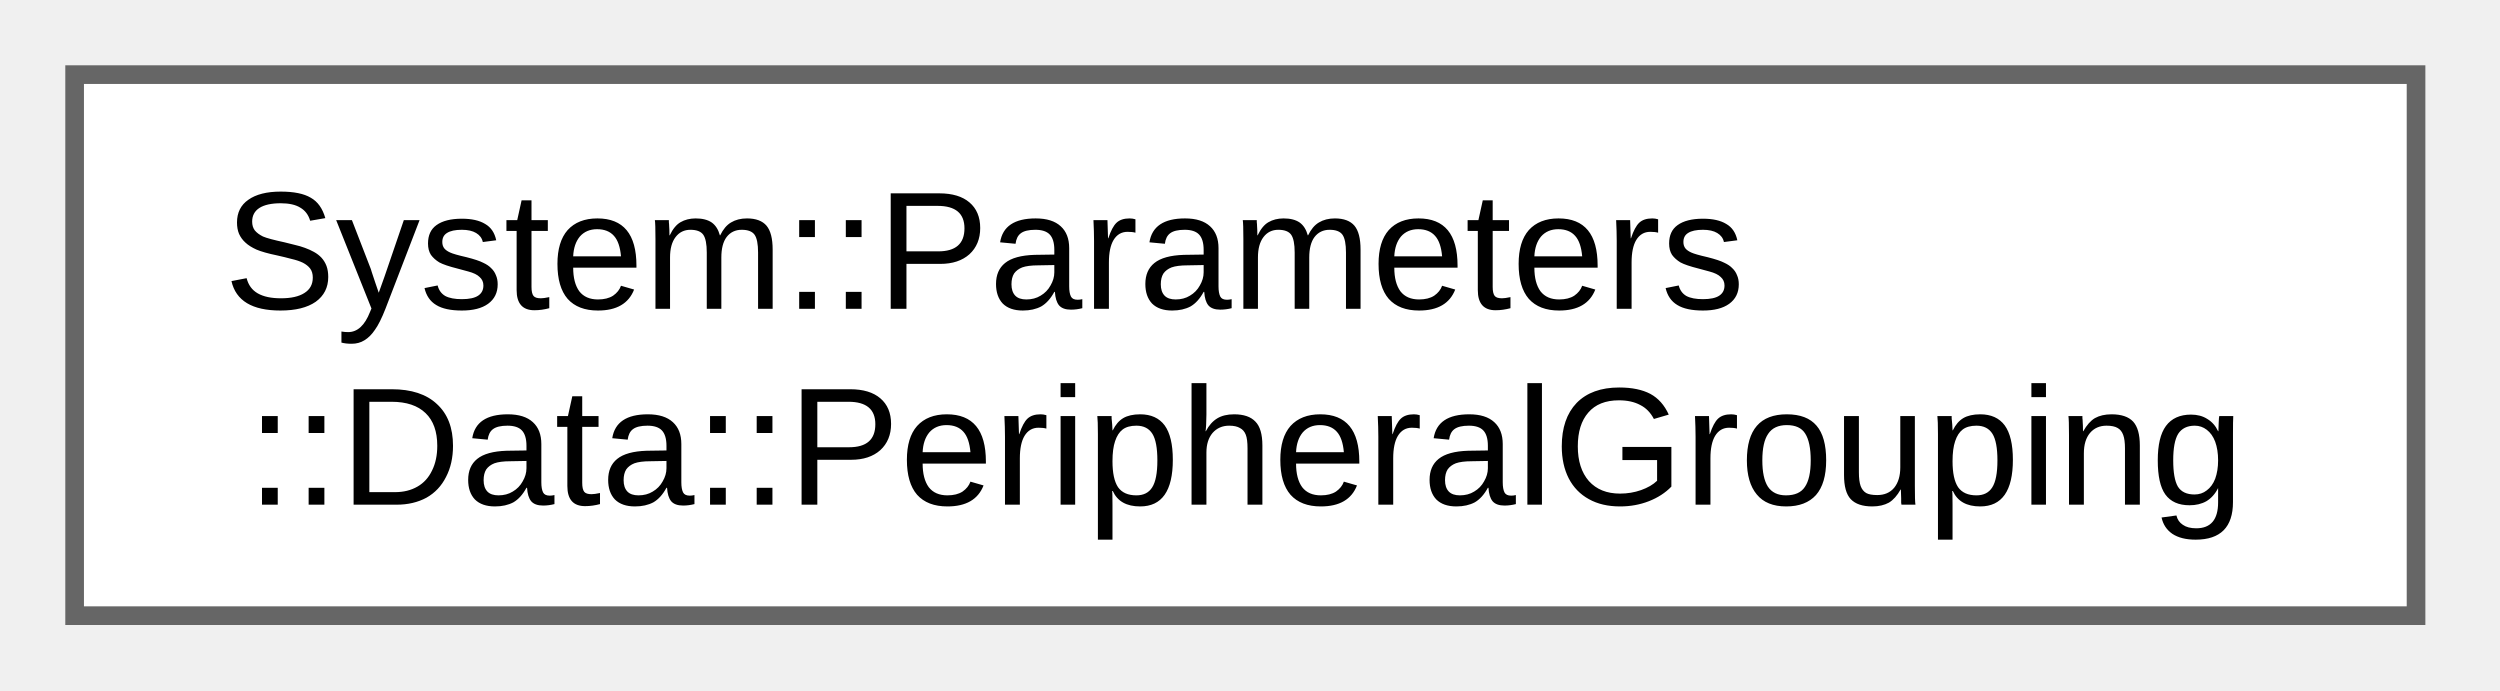
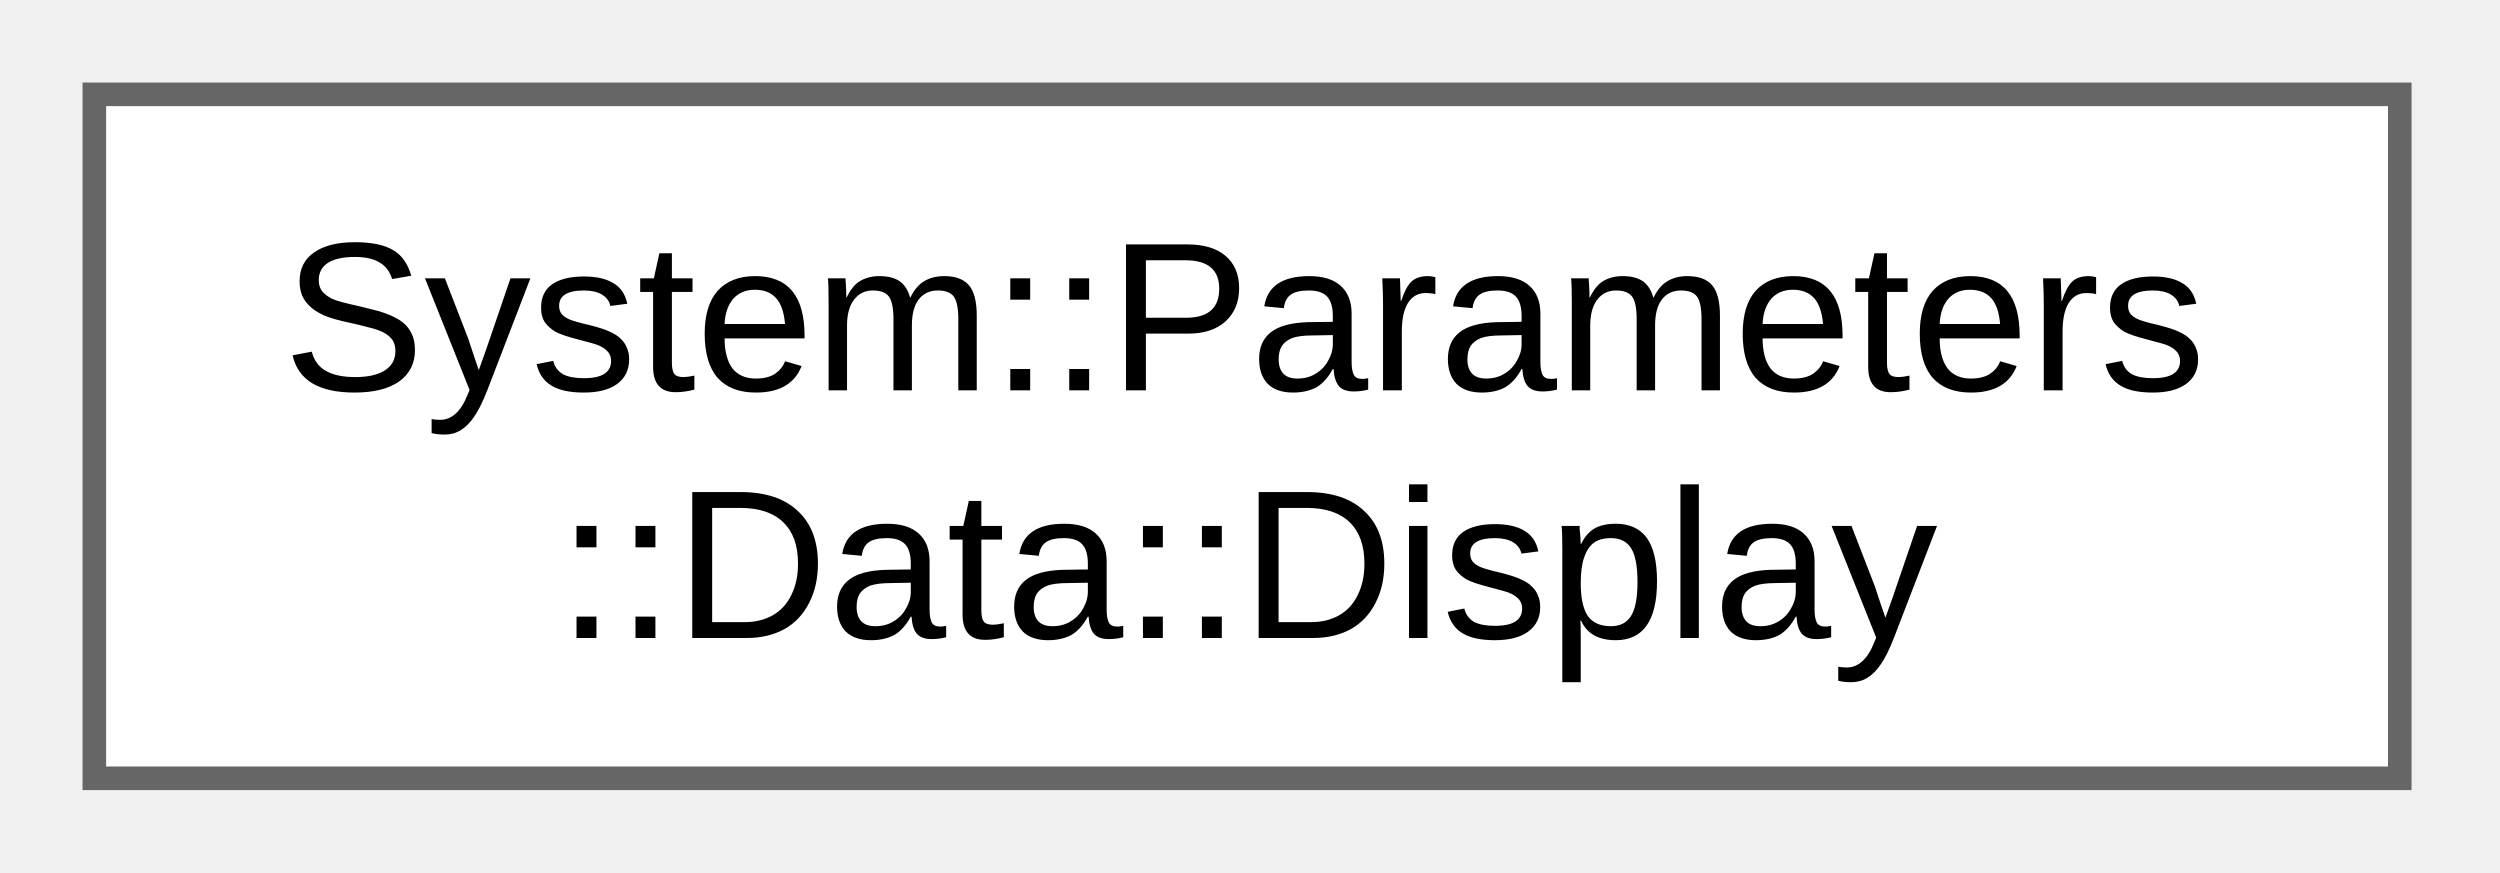
- <svg xmlns="http://www.w3.org/2000/svg" xmlns:xlink="http://www.w3.org/1999/xlink" width="134pt" height="37pt" viewBox="0.00 0.00 134.00 37.00">
+ <svg xmlns="http://www.w3.org/2000/svg" xmlns:xlink="http://www.w3.org/1999/xlink" width="106pt" height="37pt" viewBox="0.00 0.00 106.00 37.00">
  <g id="graph0" class="graph" transform="scale(1 1) rotate(0) translate(4 33)">
    <g id="Node000000" class="node">
      <g id="a_Node000000">
-         <a xlink:href="d0/d10/struct_system_1_1_parameters_1_1_data_1_1_peripheral_grouping.html" target="_top" xlink:title="Structure for peripheral grouping parameters.">
-           <polygon fill="white" stroke="#666666" points="125.5,-29 0,-29 0,0 125.5,0 125.5,-29" />
+         <a xlink:href="d8/dda/struct_system_1_1_parameters_1_1_data_1_1_display.html" target="_top" xlink:title="Structure for display-related parameters.">
+           <polygon fill="white" stroke="#666666" points="97.75,-29 0,-29 0,0 97.75,0 97.75,-29" />
          <text xml:space="preserve" text-anchor="start" x="8" y="-16.45" font-family="Arial" font-size="9.00">System::Parameters</text>
-           <text xml:space="preserve" text-anchor="middle" x="62.75" y="-5.95" font-family="Arial" font-size="9.00">::Data::PeripheralGrouping</text>
+           <text xml:space="preserve" text-anchor="middle" x="48.88" y="-5.95" font-family="Arial" font-size="9.00">::Data::Display</text>
        </a>
      </g>
    </g>
  </g>
</svg>
